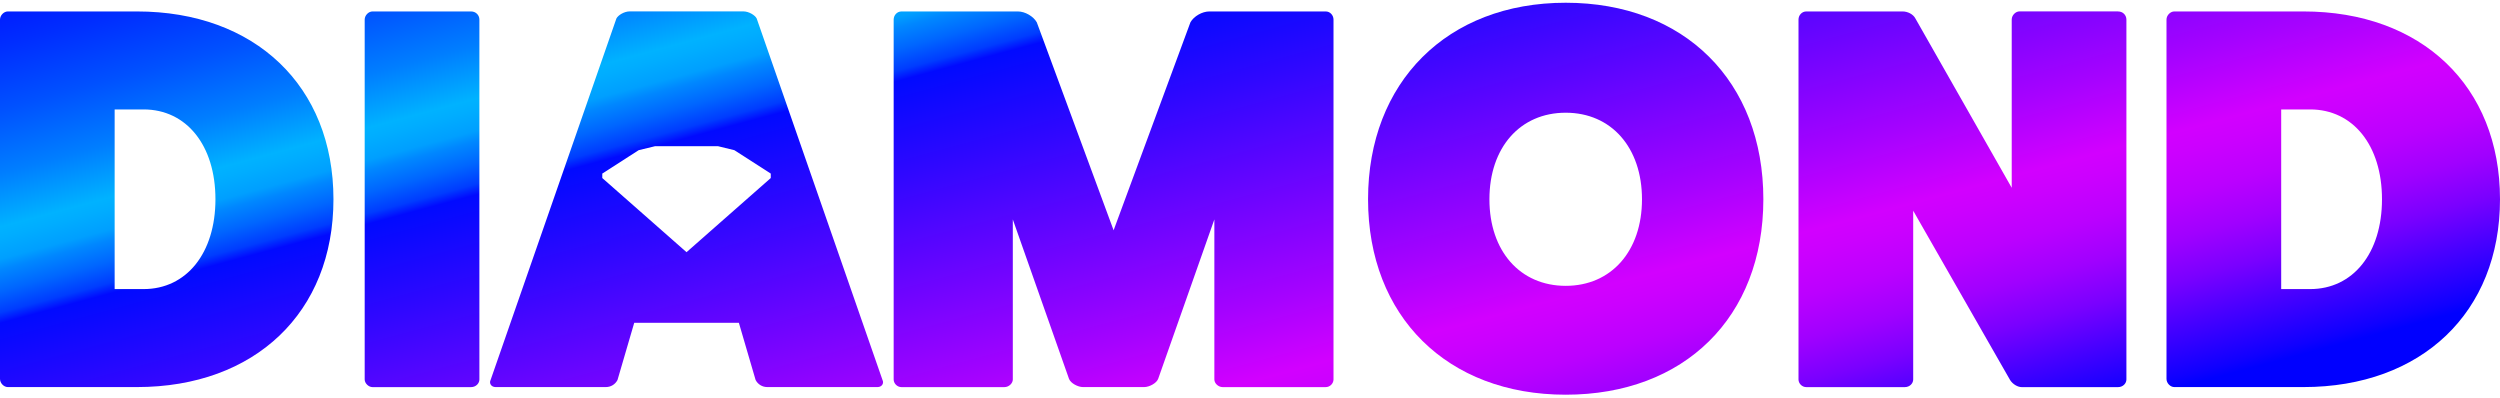
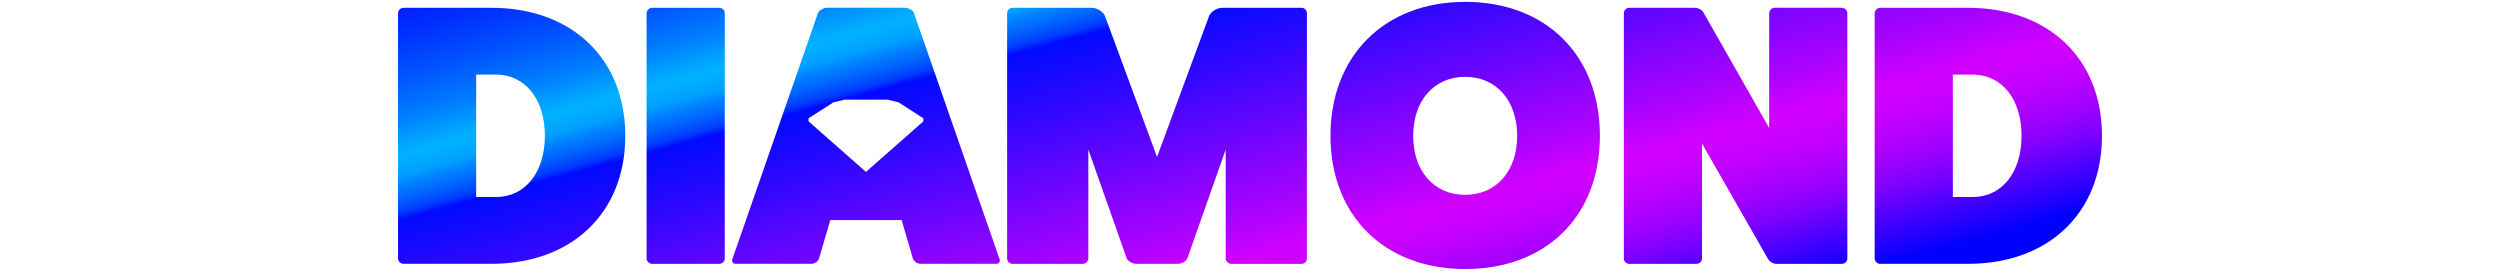
- <svg xmlns="http://www.w3.org/2000/svg" width="176" height="28" viewBox="0 0 176 28" fill="none">
+ <svg xmlns="http://www.w3.org/2000/svg" width="166" height="18" viewBox="0 0 176 28" fill="none">
  <g id="Group">
    <path id="Vector" d="M9.64 0.806C17.948 0.806 23.475 6.057 23.475 14.028C23.475 21.998 17.948 27.25 9.64 27.25H0.55C0.275 27.25 0 26.981 0 26.674V1.381C0 1.075 0.275 0.806 0.55 0.806H9.644H9.64ZM10.11 20.351C13.128 20.351 15.167 17.822 15.167 14.028C15.167 10.233 13.128 7.704 10.11 7.704H8.071V20.351H10.11Z" fill="url(#paint0_linear_307_18987)" />
    <path id="Vector_2" d="M33.16 0.806C33.512 0.806 33.749 1.075 33.749 1.381V26.715C33.749 26.984 33.512 27.253 33.16 27.253H26.224C25.949 27.253 25.674 26.984 25.674 26.715V1.381C25.674 1.075 25.949 0.806 26.224 0.806H33.16Z" fill="url(#paint1_linear_307_18987)" />
    <path id="Vector_3" d="M93.329 0.806C93.642 0.806 93.879 1.075 93.879 1.381V26.715C93.879 26.984 93.642 27.253 93.329 27.253H86.079C85.766 27.253 85.491 26.984 85.491 26.715V15.447L81.534 26.674C81.415 26.981 80.907 27.25 80.552 27.25H76.24C75.889 27.25 75.377 26.981 75.259 26.674L71.302 15.447V26.715C71.302 26.984 71.027 27.253 70.713 27.253H63.464C63.151 27.253 62.914 26.984 62.914 26.715V1.381C62.914 1.075 63.151 0.806 63.464 0.806H71.657C72.165 0.806 72.753 1.149 72.99 1.571L78.398 16.212L83.806 1.571C84.043 1.149 84.628 0.806 85.139 0.806H93.332H93.329Z" fill="url(#paint2_linear_307_18987)" />
    <path id="Vector_4" d="M149.111 0.806C149.463 0.806 149.699 1.075 149.699 1.381V26.715C149.699 26.984 149.463 27.253 149.111 27.253H142.331C142.056 27.253 141.705 27.062 141.51 26.753L134.689 14.834V26.715C134.689 26.984 134.452 27.253 134.1 27.253H127.164C126.851 27.253 126.614 26.984 126.614 26.715V1.381C126.614 1.075 126.851 0.806 127.164 0.806H133.944C134.295 0.806 134.689 0.996 134.845 1.303L141.625 13.221V1.377C141.625 1.071 141.9 0.802 142.175 0.802H149.111V0.806Z" fill="url(#paint3_linear_307_18987)" />
    <path id="Vector_5" d="M162.165 0.806C170.473 0.806 176 6.057 176 14.028C176 21.998 170.473 27.25 162.165 27.25H153.071C152.796 27.25 152.521 26.981 152.521 26.674V1.381C152.521 1.075 152.796 0.806 153.071 0.806H162.165ZM162.635 20.351C165.653 20.351 167.692 17.822 167.692 14.028C167.692 10.233 165.653 7.704 162.635 7.704H160.596V20.351H162.635Z" fill="url(#paint4_linear_307_18987)" />
    <path id="Vector_6" d="M62.127 26.749L53.27 1.299C53.152 1.068 52.72 0.802 52.33 0.802H44.336C43.943 0.802 43.515 1.071 43.396 1.299L34.539 26.749C34.421 26.981 34.577 27.25 34.891 27.25H42.652C43.003 27.25 43.316 27.059 43.473 26.749L44.649 22.727H52.017L53.194 26.749C53.35 27.055 53.663 27.25 54.015 27.25H61.776C62.089 27.25 62.246 26.981 62.127 26.749ZM54.262 12.534L48.331 17.754L42.401 12.534V12.22L44.962 10.573L46.108 10.294H50.555L51.7 10.573L54.262 12.22V12.534Z" fill="url(#paint5_linear_307_18987)" />
    <path id="Vector_7" d="M110.225 27.787C101.876 27.787 96.311 22.267 96.311 14.027C96.311 5.788 101.876 0.193 110.225 0.193C118.575 0.193 124.14 5.713 124.14 14.027C124.14 22.342 118.575 27.787 110.225 27.787ZM110.225 7.935C107.013 7.935 104.855 10.389 104.855 14.031C104.855 17.672 107.01 20.123 110.225 20.123C113.441 20.123 115.596 17.669 115.596 14.031C115.596 10.393 113.441 7.935 110.225 7.935Z" fill="url(#paint6_linear_307_18987)" />
  </g>
  <defs>
    <linearGradient id="paint0_linear_307_18987" x1="23.851" y1="62.232" x2="4.926" y2="-7.92" gradientUnits="userSpaceOnUse">
      <stop stop-color="#0000FF" />
      <stop offset="0.01" stop-color="#0F00FF" />
      <stop offset="0.06" stop-color="#4900FF" />
      <stop offset="0.1" stop-color="#7A00FF" />
      <stop offset="0.14" stop-color="#A000FF" />
      <stop offset="0.18" stop-color="#BB00FF" />
      <stop offset="0.22" stop-color="#CC00FF" />
      <stop offset="0.24" stop-color="#D200FF" />
      <stop offset="0.31" stop-color="#A602FF" />
      <stop offset="0.52" stop-color="#3007FF" />
      <stop offset="0.61" stop-color="#010AFF" />
      <stop offset="0.62" stop-color="#003CFF" />
      <stop offset="0.64" stop-color="#0066FF" />
      <stop offset="0.66" stop-color="#0087FF" />
      <stop offset="0.67" stop-color="#009FFF" />
      <stop offset="0.69" stop-color="#00ADFF" />
      <stop offset="0.7" stop-color="#00B2FF" />
      <stop offset="0.75" stop-color="#007EFF" />
      <stop offset="0.81" stop-color="#0051FF" />
      <stop offset="0.87" stop-color="#002DFF" />
      <stop offset="0.92" stop-color="#0014FF" />
      <stop offset="0.96" stop-color="#0005FF" />
      <stop offset="1" stop-color="#0100FF" />
    </linearGradient>
    <linearGradient id="paint1_linear_307_18987" x1="41.934" y1="57.355" x2="23.009" y2="-12.797" gradientUnits="userSpaceOnUse">
      <stop stop-color="#0000FF" />
      <stop offset="0.01" stop-color="#0F00FF" />
      <stop offset="0.06" stop-color="#4900FF" />
      <stop offset="0.1" stop-color="#7A00FF" />
      <stop offset="0.14" stop-color="#A000FF" />
      <stop offset="0.18" stop-color="#BB00FF" />
      <stop offset="0.22" stop-color="#CC00FF" />
      <stop offset="0.24" stop-color="#D200FF" />
      <stop offset="0.31" stop-color="#A602FF" />
      <stop offset="0.52" stop-color="#3007FF" />
      <stop offset="0.61" stop-color="#010AFF" />
      <stop offset="0.62" stop-color="#003CFF" />
      <stop offset="0.64" stop-color="#0066FF" />
      <stop offset="0.66" stop-color="#0087FF" />
      <stop offset="0.67" stop-color="#009FFF" />
      <stop offset="0.69" stop-color="#00ADFF" />
      <stop offset="0.7" stop-color="#00B2FF" />
      <stop offset="0.75" stop-color="#007EFF" />
      <stop offset="0.81" stop-color="#0051FF" />
      <stop offset="0.87" stop-color="#002DFF" />
      <stop offset="0.92" stop-color="#0014FF" />
      <stop offset="0.96" stop-color="#0005FF" />
      <stop offset="1" stop-color="#0100FF" />
    </linearGradient>
    <linearGradient id="paint2_linear_307_18987" x1="87.175" y1="45.151" x2="68.25" y2="-25.001" gradientUnits="userSpaceOnUse">
      <stop stop-color="#0000FF" />
      <stop offset="0.01" stop-color="#0F00FF" />
      <stop offset="0.06" stop-color="#4900FF" />
      <stop offset="0.1" stop-color="#7A00FF" />
      <stop offset="0.14" stop-color="#A000FF" />
      <stop offset="0.18" stop-color="#BB00FF" />
      <stop offset="0.22" stop-color="#CC00FF" />
      <stop offset="0.24" stop-color="#D200FF" />
      <stop offset="0.31" stop-color="#A602FF" />
      <stop offset="0.52" stop-color="#3007FF" />
      <stop offset="0.61" stop-color="#010AFF" />
      <stop offset="0.62" stop-color="#003CFF" />
      <stop offset="0.64" stop-color="#0066FF" />
      <stop offset="0.66" stop-color="#0087FF" />
      <stop offset="0.67" stop-color="#009FFF" />
      <stop offset="0.69" stop-color="#00ADFF" />
      <stop offset="0.7" stop-color="#00B2FF" />
      <stop offset="0.75" stop-color="#007EFF" />
      <stop offset="0.81" stop-color="#0051FF" />
      <stop offset="0.87" stop-color="#002DFF" />
      <stop offset="0.92" stop-color="#0014FF" />
      <stop offset="0.96" stop-color="#0005FF" />
      <stop offset="1" stop-color="#0100FF" />
    </linearGradient>
    <linearGradient id="paint3_linear_307_18987" x1="142.707" y1="30.169" x2="123.785" y2="-39.982" gradientUnits="userSpaceOnUse">
      <stop stop-color="#0000FF" />
      <stop offset="0.01" stop-color="#0F00FF" />
      <stop offset="0.06" stop-color="#4900FF" />
      <stop offset="0.1" stop-color="#7A00FF" />
      <stop offset="0.14" stop-color="#A000FF" />
      <stop offset="0.18" stop-color="#BB00FF" />
      <stop offset="0.22" stop-color="#CC00FF" />
      <stop offset="0.24" stop-color="#D200FF" />
      <stop offset="0.31" stop-color="#A602FF" />
      <stop offset="0.52" stop-color="#3007FF" />
      <stop offset="0.61" stop-color="#010AFF" />
      <stop offset="0.62" stop-color="#003CFF" />
      <stop offset="0.64" stop-color="#0066FF" />
      <stop offset="0.66" stop-color="#0087FF" />
      <stop offset="0.67" stop-color="#009FFF" />
      <stop offset="0.69" stop-color="#00ADFF" />
      <stop offset="0.7" stop-color="#00B2FF" />
      <stop offset="0.75" stop-color="#007EFF" />
      <stop offset="0.81" stop-color="#0051FF" />
      <stop offset="0.87" stop-color="#002DFF" />
      <stop offset="0.92" stop-color="#0014FF" />
      <stop offset="0.96" stop-color="#0005FF" />
      <stop offset="1" stop-color="#0100FF" />
    </linearGradient>
    <linearGradient id="paint4_linear_307_18987" x1="165.59" y1="23.996" x2="146.665" y2="-46.153" gradientUnits="userSpaceOnUse">
      <stop stop-color="#0000FF" />
      <stop offset="0.01" stop-color="#0F00FF" />
      <stop offset="0.06" stop-color="#4900FF" />
      <stop offset="0.1" stop-color="#7A00FF" />
      <stop offset="0.14" stop-color="#A000FF" />
      <stop offset="0.18" stop-color="#BB00FF" />
      <stop offset="0.22" stop-color="#CC00FF" />
      <stop offset="0.24" stop-color="#D200FF" />
      <stop offset="0.31" stop-color="#A602FF" />
      <stop offset="0.52" stop-color="#3007FF" />
      <stop offset="0.61" stop-color="#010AFF" />
      <stop offset="0.62" stop-color="#003CFF" />
      <stop offset="0.64" stop-color="#0066FF" />
      <stop offset="0.66" stop-color="#0087FF" />
      <stop offset="0.67" stop-color="#009FFF" />
      <stop offset="0.69" stop-color="#00ADFF" />
      <stop offset="0.7" stop-color="#00B2FF" />
      <stop offset="0.75" stop-color="#007EFF" />
      <stop offset="0.81" stop-color="#0051FF" />
      <stop offset="0.87" stop-color="#002DFF" />
      <stop offset="0.92" stop-color="#0014FF" />
      <stop offset="0.96" stop-color="#0005FF" />
      <stop offset="1" stop-color="#0100FF" />
    </linearGradient>
    <linearGradient id="paint5_linear_307_18987" x1="55.859" y1="53.598" x2="36.938" y2="-16.554" gradientUnits="userSpaceOnUse">
      <stop stop-color="#0000FF" />
      <stop offset="0.01" stop-color="#0F00FF" />
      <stop offset="0.06" stop-color="#4900FF" />
      <stop offset="0.1" stop-color="#7A00FF" />
      <stop offset="0.14" stop-color="#A000FF" />
      <stop offset="0.18" stop-color="#BB00FF" />
      <stop offset="0.22" stop-color="#CC00FF" />
      <stop offset="0.24" stop-color="#D200FF" />
      <stop offset="0.31" stop-color="#A602FF" />
      <stop offset="0.52" stop-color="#3007FF" />
      <stop offset="0.61" stop-color="#010AFF" />
      <stop offset="0.62" stop-color="#003CFF" />
      <stop offset="0.64" stop-color="#0066FF" />
      <stop offset="0.66" stop-color="#0087FF" />
      <stop offset="0.67" stop-color="#009FFF" />
      <stop offset="0.69" stop-color="#00ADFF" />
      <stop offset="0.7" stop-color="#00B2FF" />
      <stop offset="0.75" stop-color="#007EFF" />
      <stop offset="0.81" stop-color="#0051FF" />
      <stop offset="0.87" stop-color="#002DFF" />
      <stop offset="0.92" stop-color="#0014FF" />
      <stop offset="0.96" stop-color="#0005FF" />
      <stop offset="1" stop-color="#0100FF" />
    </linearGradient>
    <linearGradient id="paint6_linear_307_18987" x1="116.761" y1="37.17" x2="97.836" y2="-32.982" gradientUnits="userSpaceOnUse">
      <stop stop-color="#0000FF" />
      <stop offset="0.01" stop-color="#0F00FF" />
      <stop offset="0.06" stop-color="#4900FF" />
      <stop offset="0.1" stop-color="#7A00FF" />
      <stop offset="0.14" stop-color="#A000FF" />
      <stop offset="0.18" stop-color="#BB00FF" />
      <stop offset="0.22" stop-color="#CC00FF" />
      <stop offset="0.24" stop-color="#D200FF" />
      <stop offset="0.31" stop-color="#A602FF" />
      <stop offset="0.52" stop-color="#3007FF" />
      <stop offset="0.61" stop-color="#010AFF" />
      <stop offset="0.62" stop-color="#003CFF" />
      <stop offset="0.64" stop-color="#0066FF" />
      <stop offset="0.66" stop-color="#0087FF" />
      <stop offset="0.67" stop-color="#009FFF" />
      <stop offset="0.69" stop-color="#00ADFF" />
      <stop offset="0.7" stop-color="#00B2FF" />
      <stop offset="0.75" stop-color="#007EFF" />
      <stop offset="0.81" stop-color="#0051FF" />
      <stop offset="0.87" stop-color="#002DFF" />
      <stop offset="0.92" stop-color="#0014FF" />
      <stop offset="0.96" stop-color="#0005FF" />
      <stop offset="1" stop-color="#0100FF" />
    </linearGradient>
  </defs>
</svg>
